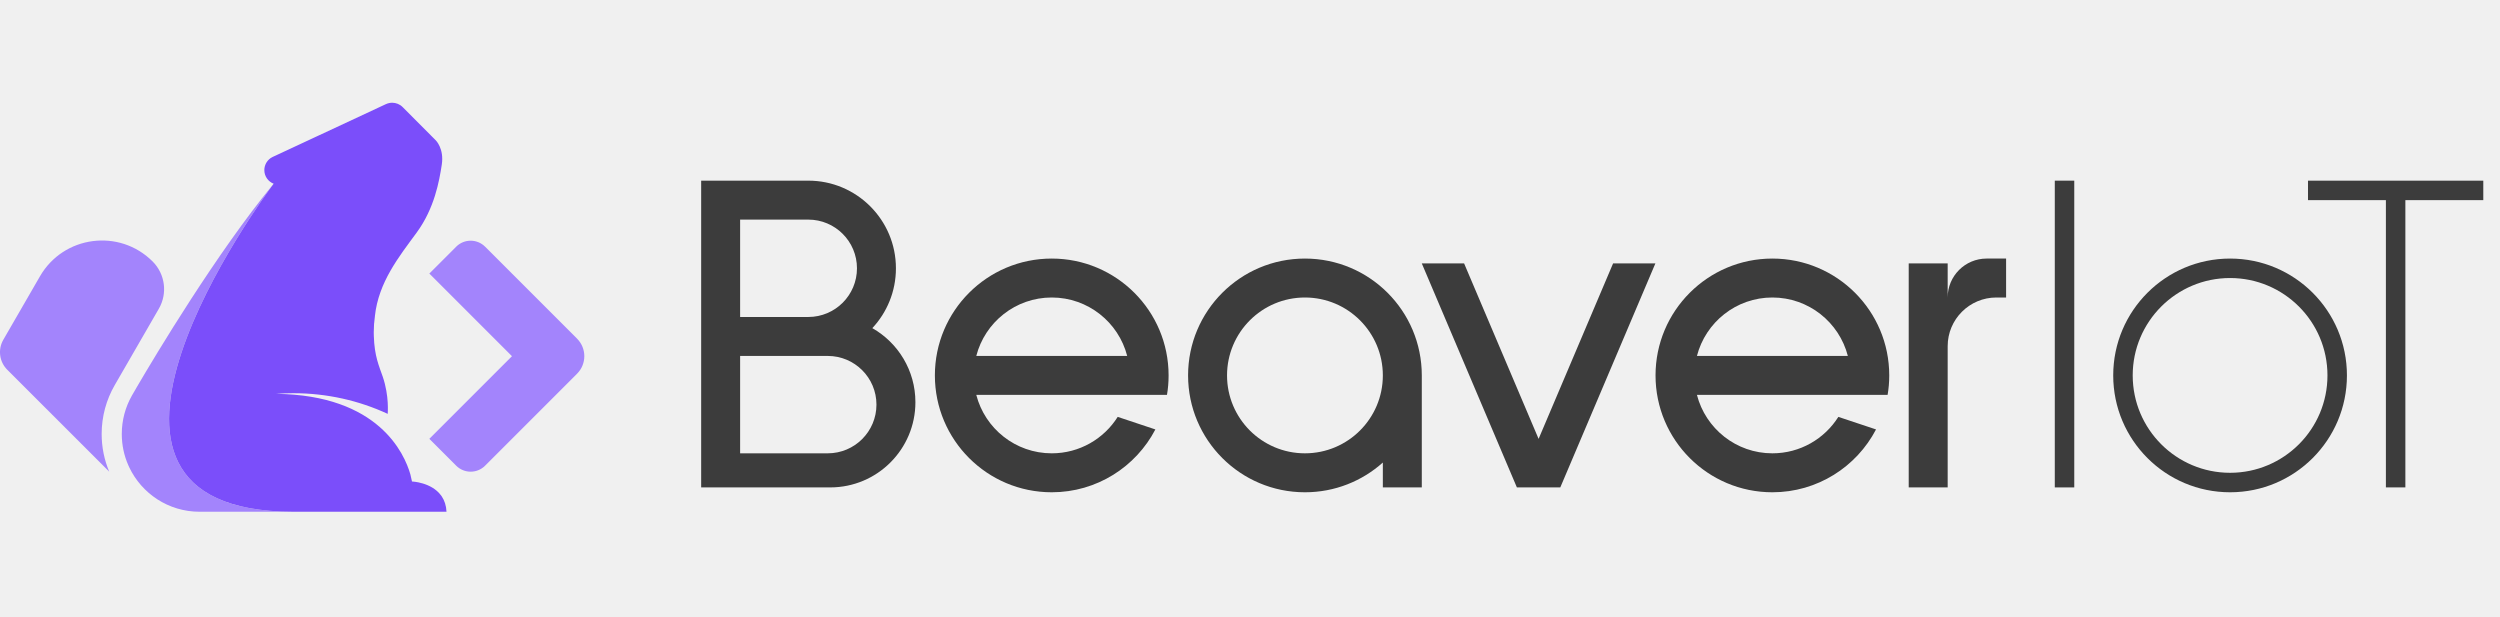
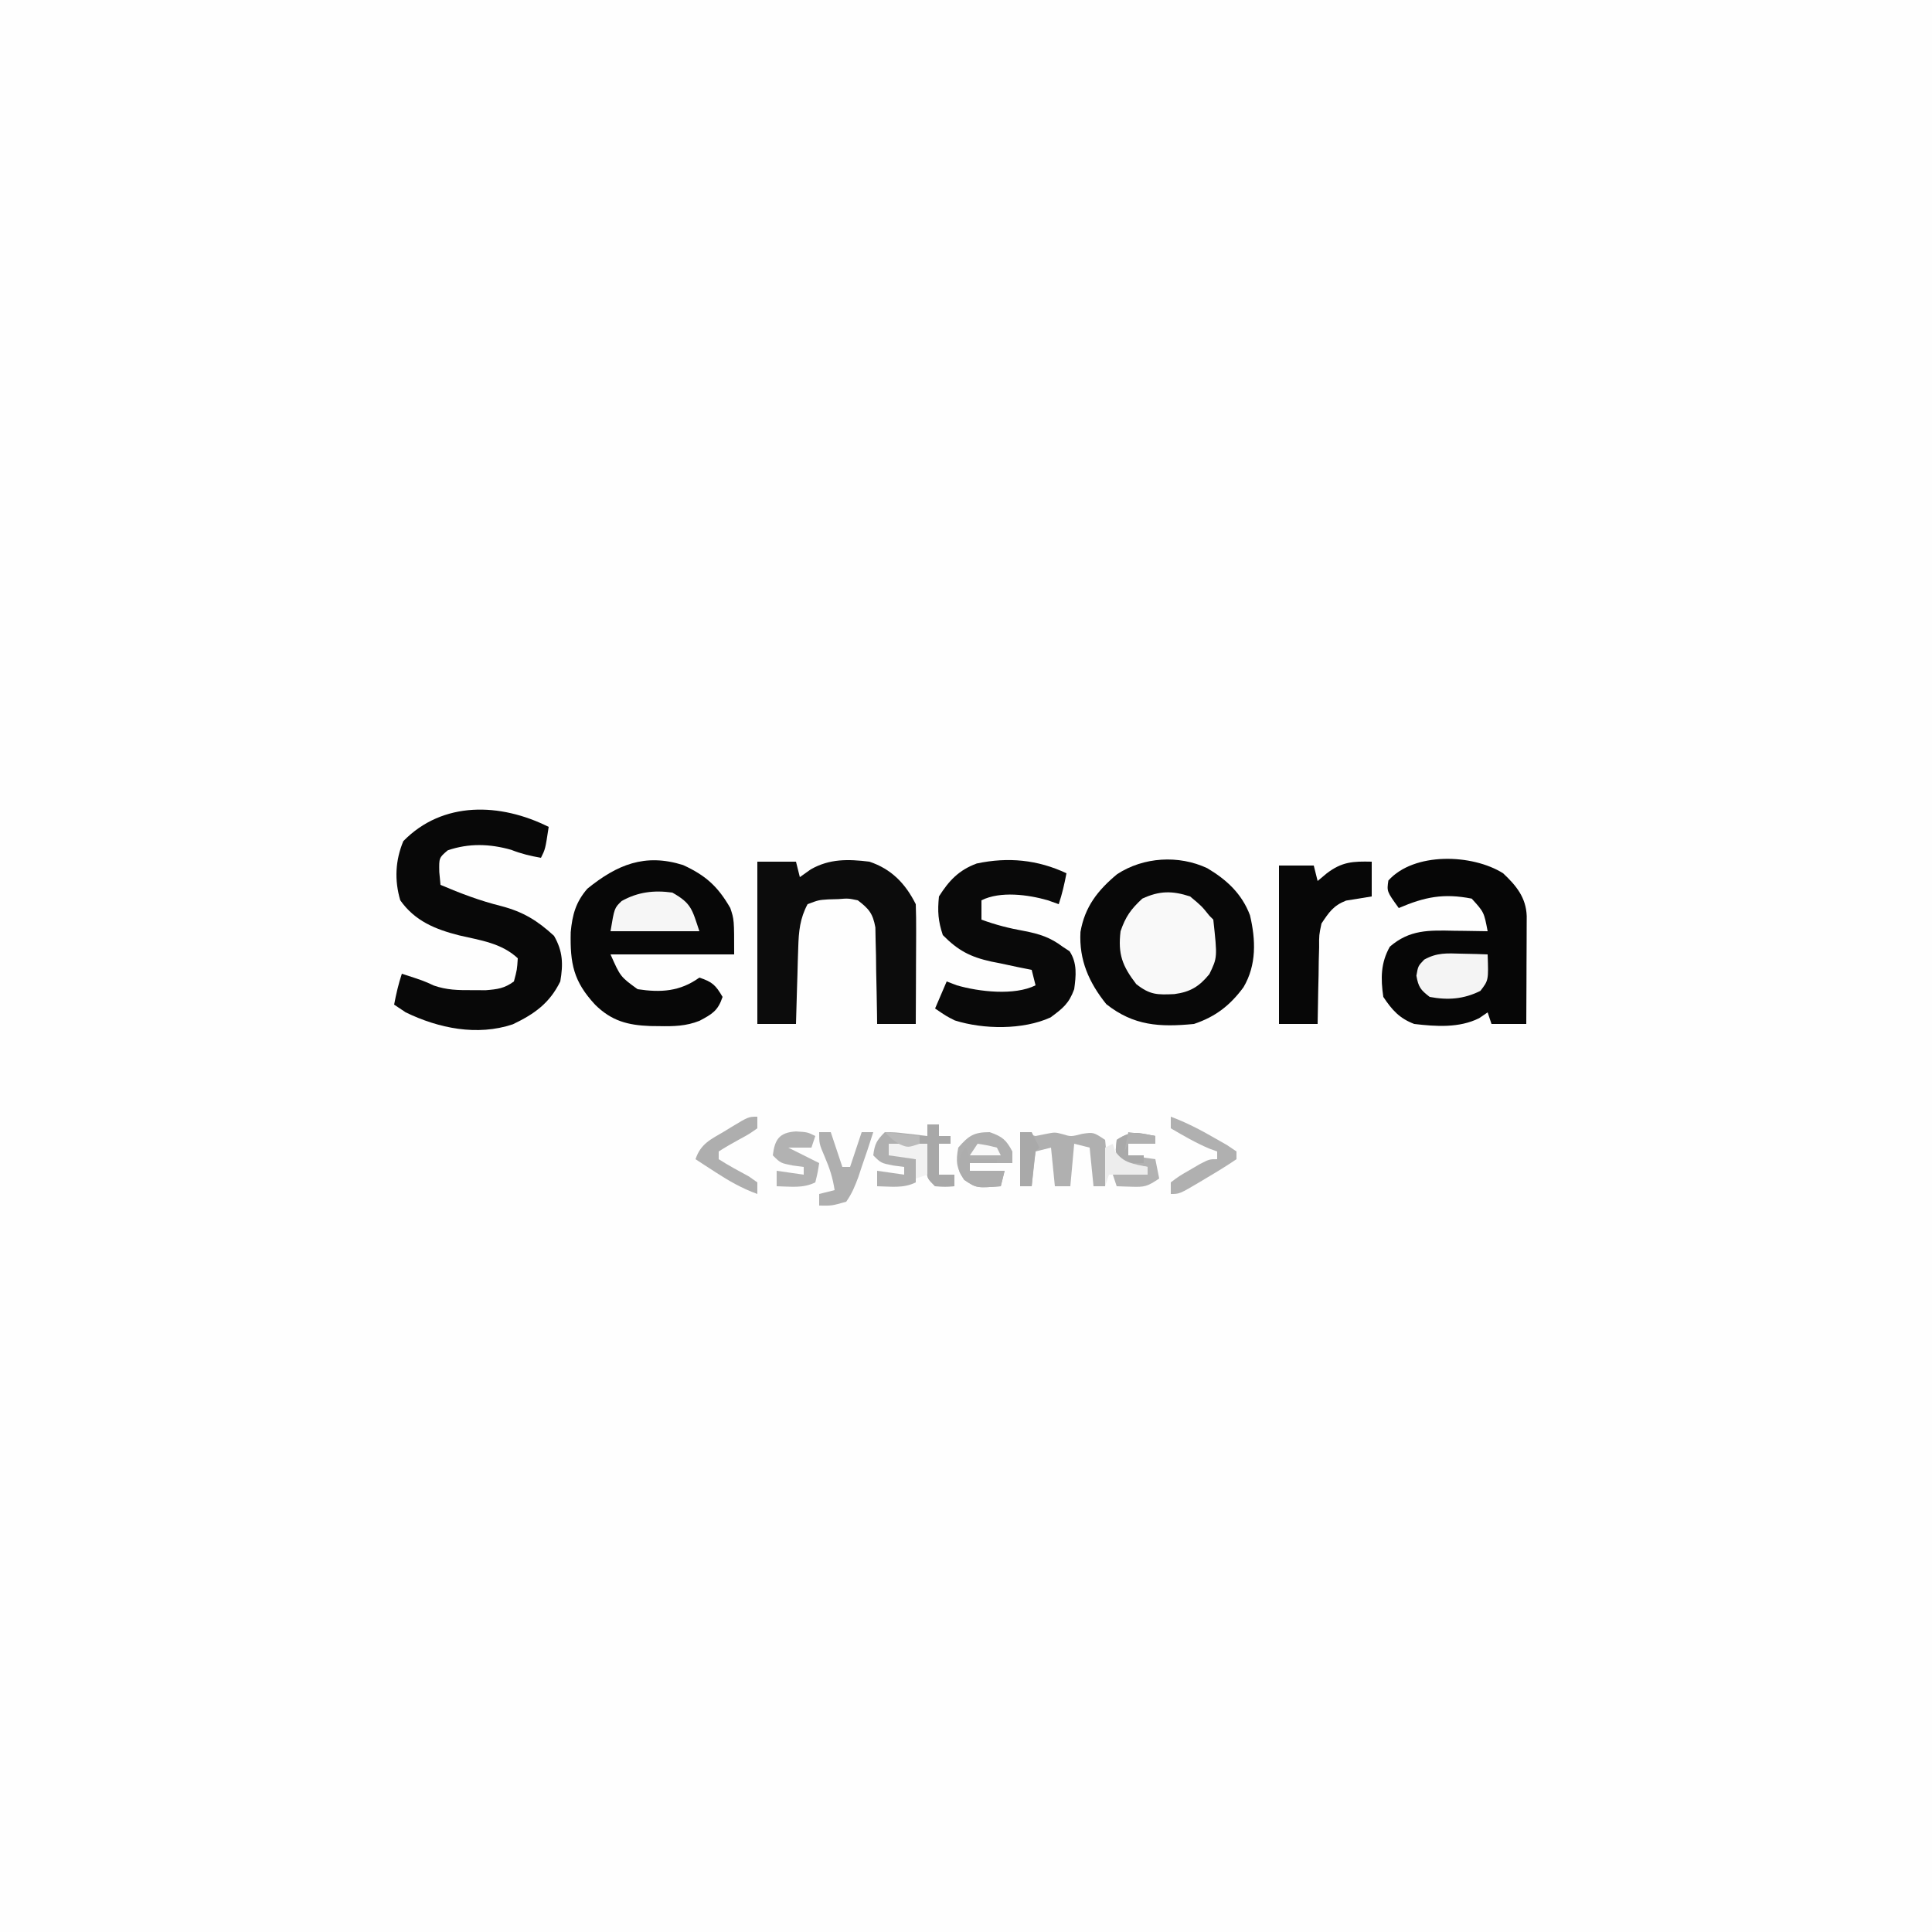
- <svg xmlns="http://www.w3.org/2000/svg" width="146" height="36" viewBox="0 0 146 36" fill="none">
-   <g clip-path="url(#clip0_941_44411)">
-     <path d="M68.246 21.924C68.246 18.155 65.191 15.1 61.422 15.1C57.652 15.1 54.597 18.155 54.597 21.924C54.597 25.694 57.652 28.749 61.422 28.749C64.053 28.749 66.336 27.26 67.474 25.079L65.274 24.346C64.469 25.624 63.045 26.474 61.422 26.474C59.302 26.474 57.52 25.024 57.015 23.062H68.151C68.215 22.692 68.246 22.312 68.246 21.924ZM57.015 20.787C57.52 18.825 59.302 17.374 61.422 17.374C63.542 17.374 65.323 18.825 65.828 20.787H57.015Z" fill="#3C3C3C" />
-     <path d="M110.332 21.924C110.332 18.155 107.277 15.1 103.507 15.1C99.738 15.1 96.683 18.155 96.683 21.924C96.683 25.694 99.738 28.749 103.507 28.749C106.138 28.749 108.421 27.26 109.56 25.079L107.36 24.346C106.554 25.624 105.13 26.474 103.507 26.474C101.387 26.474 99.606 25.024 99.101 23.062H110.236C110.3 22.692 110.332 22.312 110.332 21.924ZM99.101 20.787C99.606 18.825 101.387 17.374 103.507 17.374C105.627 17.374 107.409 18.825 107.914 20.787H99.101Z" fill="#3C3C3C" />
-     <path d="M130.237 15.1C126.467 15.1 123.412 18.155 123.412 21.924C123.412 25.694 126.467 28.749 130.237 28.749C134.006 28.749 137.061 25.694 137.061 21.924C137.061 18.155 134.006 15.1 130.237 15.1ZM130.237 27.611C127.096 27.611 124.55 25.065 124.55 21.924C124.55 18.784 127.096 16.237 130.237 16.237C133.377 16.237 135.924 18.782 135.924 21.924C135.924 25.066 133.377 27.611 130.237 27.611Z" fill="#3C3C3C" />
-     <path d="M76.208 15.1C72.439 15.1 69.384 18.155 69.384 21.924C69.384 25.694 72.439 28.749 76.208 28.749C77.957 28.749 79.55 28.093 80.758 27.012V28.464H83.033V21.924C83.033 18.155 79.978 15.1 76.208 15.1ZM76.208 26.474C73.696 26.474 71.659 24.437 71.659 21.924C71.659 19.412 73.696 17.374 76.208 17.374C78.721 17.374 80.758 19.412 80.758 21.924C80.758 24.437 78.721 26.474 76.208 26.474Z" fill="#3C3C3C" />
-     <path d="M50.944 19.163C51.799 18.247 52.322 17.02 52.322 15.668C52.322 12.842 50.03 10.55 47.204 10.55H40.948V28.465H48.483C49.857 28.465 51.102 27.907 52.001 27.007C52.902 26.107 53.46 24.862 53.46 23.488C53.46 21.635 52.446 20.018 50.944 19.163ZM43.223 12.825H47.204C48.775 12.825 50.047 14.098 50.047 15.668C50.047 16.454 49.729 17.164 49.215 17.679C48.7 18.193 47.989 18.512 47.204 18.512H43.223V12.825ZM50.352 25.641C49.838 26.155 49.126 26.474 48.341 26.474H43.223V20.787H48.341C49.912 20.787 51.185 22.06 51.185 23.63C51.185 24.416 50.866 25.126 50.352 25.641Z" fill="#3C3C3C" />
-     <path d="M117.156 15.1V17.374H116.588C115.017 17.374 113.744 18.647 113.744 20.218V28.464H111.469V15.384H113.744V17.374C113.744 16.117 114.762 15.1 116.019 15.1H117.156Z" fill="#3C3C3C" />
-     <path d="M96.674 15.384L91.121 28.465H88.586L83.033 15.384H85.504L89.854 25.631L94.204 15.384H96.674Z" fill="#3C3C3C" />
-     <path d="M121.137 10.55H120V28.465H121.137V10.55Z" fill="#3C3C3C" />
-     <path d="M145.024 10.55V11.687H140.474V28.465H139.336V11.687H134.787V10.55H145.024Z" fill="#3C3C3C" />
-     <path d="M17.145 29.886H11.653C9.836 29.886 8.269 28.82 7.543 27.28C7.525 27.241 7.506 27.2 7.489 27.159C7.245 26.604 7.112 25.991 7.112 25.346C7.112 24.532 7.326 23.768 7.7 23.108L8.021 22.553C9.073 20.757 12.638 14.798 15.963 10.752C15.408 11.495 1.811 29.886 17.145 29.886Z" fill="#A384FC" />
-     <path d="M26.075 29.886H17.144C1.812 29.886 15.409 11.495 15.963 10.752C15.966 10.748 15.968 10.744 15.971 10.742C15.977 10.733 15.981 10.729 15.981 10.729C15.662 10.605 15.437 10.296 15.437 9.934C15.437 9.787 15.475 9.649 15.541 9.527C15.546 9.515 15.553 9.503 15.561 9.492C15.646 9.351 15.771 9.237 15.922 9.165C15.935 9.159 15.95 9.152 15.965 9.146L22.54 6.08C22.657 6.026 22.791 6 22.902 6C23.126 6 23.347 6.085 23.512 6.251L25.448 8.194C25.448 8.194 25.947 8.678 25.799 9.623C25.652 10.57 25.378 12.157 24.335 13.581C23.293 15.002 22.109 16.476 21.895 18.453C21.895 18.456 21.895 18.459 21.895 18.463C21.85 18.773 21.827 19.091 21.827 19.414C21.827 19.48 21.827 19.545 21.831 19.61C21.831 19.61 21.831 19.61 21.831 19.612C21.864 20.808 22.146 21.393 22.352 21.998C22.745 23.151 22.638 24.152 22.642 24.169C20.965 23.394 19.097 22.963 17.13 22.963C16.791 22.963 16.454 22.975 16.121 23.001C22.11 23.068 23.619 26.492 23.965 27.7C23.965 27.703 23.967 27.706 23.967 27.709C23.996 27.837 24.027 27.971 24.059 28.114C24.059 28.116 24.059 28.119 24.059 28.119C24.059 28.119 25.193 28.16 25.761 28.938C25.773 28.956 25.787 28.973 25.799 28.991C25.954 29.224 26.06 29.518 26.076 29.89L26.075 29.886Z" fill="#7B4EFA" />
-     <path d="M8.914 15.271C9.646 16.003 9.795 17.133 9.277 18.029L6.698 22.495C6.698 22.495 6.694 22.501 6.693 22.504C6.213 23.341 5.937 24.311 5.937 25.344C5.937 26.125 6.093 26.867 6.377 27.544L0.424 21.593C-0.04 21.129 -0.134 20.411 0.193 19.843L2.333 16.138C3.708 13.756 6.969 13.326 8.914 15.271Z" fill="#A384FC" />
-     <path d="M33.699 21.827L28.33 27.196C27.864 27.663 27.108 27.663 26.641 27.196L25.073 25.628L29.899 20.802L25.073 15.975L26.641 14.407C27.108 13.94 27.864 13.94 28.33 14.407L33.699 19.776C34.266 20.342 34.266 21.26 33.699 21.826V21.827Z" fill="#A384FC" />
-   </g>
-   <defs>
-     <clipPath id="clip0_941_44411">
-       <rect width="145.024" height="24" fill="white" transform="translate(0 6)" />
-     </clipPath>
-   </defs>
+ <svg xmlns="http://www.w3.org/2000/svg" version="1.1" width="500" height="500">
+   <path d="M0 0 C165 0 330 0 500 0 C500 165 500 330 500 500 C335 500 170 500 0 500 C0 335 0 170 0 0 Z " fill="#FEFEFE" transform="translate(0,0)" />
+   <path d="M0 0 C5.01 2.973 8.947 6.595 11.051 12.164 C12.569 18.537 12.78 25.065 9.375 30.812 C5.908 35.52 2.115 38.454 -3.438 40.312 C-12.302 41.176 -19.037 40.792 -26.125 35.188 C-30.613 29.608 -33.208 23.756 -32.816 16.508 C-31.688 9.97 -28.323 5.698 -23.316 1.539 C-16.502 -2.909 -7.389 -3.47 0 0 Z " fill="#080808" transform="translate(312.4375,224.6875)" />
+   <path d="M0 0 C5.863 2.685 9.025 5.551 12.227 11.129 C13.227 14.129 13.227 14.129 13.227 23.129 C2.667 23.129 -7.893 23.129 -18.773 23.129 C-16.223 28.888 -16.223 28.888 -11.773 32.129 C-5.745 33.045 -0.799 32.741 4.227 29.129 C7.631 30.264 8.443 31.097 10.227 34.129 C9.03 37.718 7.542 38.56 4.277 40.304 C0.799 41.703 -2.499 41.767 -6.211 41.691 C-6.96 41.683 -7.709 41.674 -8.481 41.665 C-14.317 41.449 -18.525 40.342 -22.773 36.129 C-28.365 30.096 -29.247 25.501 -29.074 17.391 C-28.656 12.861 -27.765 9.602 -24.773 6.129 C-17.076 -0.105 -9.876 -3.102 0 0 Z " fill="#070707" transform="translate(176.7734,223.8711)" />
+   <path d="M0 0 C3.427 3.213 5.937 6.29 6.114 11.073 C6.108 12.361 6.103 13.649 6.098 14.977 C6.096 15.662 6.095 16.347 6.093 17.053 C6.088 19.244 6.075 21.434 6.062 23.625 C6.057 25.109 6.053 26.594 6.049 28.078 C6.038 31.719 6.021 35.359 6 39 C3.03 39 0.06 39 -3 39 C-3.33 38.01 -3.66 37.02 -4 36 C-4.722 36.495 -5.444 36.99 -6.188 37.5 C-11.375 40.088 -17.381 39.657 -23 39 C-26.817 37.555 -28.73 35.405 -31 32 C-31.695 27.232 -31.694 23.234 -29.312 19 C-24.17 14.552 -19.164 14.742 -12.688 14.875 C-11.852 14.884 -11.016 14.893 -10.154 14.902 C-8.103 14.926 -6.051 14.962 -4 15 C-4.939 10.058 -4.939 10.058 -8.125 6.562 C-15.431 5.133 -20.281 6.12 -27 9 C-30.103 4.703 -30.103 4.703 -29.688 1.875 C-23.021 -5.532 -7.991 -5.013 0 0 Z " fill="#060606" transform="translate(389,226)" />
+   <path d="M0 0 C-0.875 5.75 -0.875 5.75 -2 8 C-4.711 7.522 -7.12 6.953 -9.688 5.938 C-15.257 4.361 -20.62 4.191 -26.125 6.062 C-28.391 7.995 -28.391 7.995 -28.312 11.688 C-28.209 12.781 -28.106 13.874 -28 15 C-22.817 17.215 -17.727 19.14 -12.25 20.5 C-6.626 21.975 -2.905 24.246 1.375 28.188 C3.677 32.173 3.779 35.503 3 40 C0.236 45.634 -3.698 48.425 -9.277 51.086 C-18.487 54.178 -28.48 52.132 -37 48 C-37.99 47.34 -38.98 46.68 -40 46 C-39.477 43.237 -38.891 40.674 -38 38 C-32.332 39.845 -32.332 39.845 -29.734 41.055 C-26.356 42.223 -23.507 42.265 -19.938 42.25 C-18.73 42.255 -17.522 42.26 -16.277 42.266 C-13.213 42.017 -11.464 41.802 -9 40 C-8.184 36.941 -8.184 36.941 -8 34 C-12.246 30.04 -17.701 29.353 -23.182 28.07 C-29.315 26.513 -34.623 24.374 -38.414 18.992 C-39.949 13.772 -39.698 8.682 -37.625 3.688 C-27.423 -6.758 -12.497 -6.248 0 0 Z " fill="#080808" transform="translate(142,214)" />
+   <path d="M0 0 C3.3 0 6.6 0 10 0 C10.33 1.32 10.66 2.64 11 4 C11.928 3.34 12.856 2.68 13.812 2 C18.701 -0.792 23.52 -0.672 29 0 C34.675 1.892 38.326 5.653 41 11 C41.086 13.324 41.107 15.651 41.098 17.977 C41.096 18.662 41.095 19.347 41.093 20.053 C41.088 22.244 41.075 24.434 41.062 26.625 C41.057 28.109 41.053 29.594 41.049 31.078 C41.038 34.719 41.021 38.359 41 42 C37.7 42 34.4 42 31 42 C30.991 41.173 30.981 40.345 30.972 39.493 C30.918 35.745 30.834 31.998 30.75 28.25 C30.736 26.948 30.722 25.646 30.707 24.305 C30.675 23.054 30.643 21.804 30.609 20.516 C30.588 19.364 30.567 18.211 30.546 17.024 C29.893 13.41 28.885 12.207 26 10 C23.519 9.483 23.519 9.483 20.938 9.688 C19.652 9.724 19.652 9.724 18.34 9.762 C15.848 9.929 15.848 9.929 13 11 C11.022 14.706 10.709 18.021 10.586 22.176 C10.528 23.911 10.528 23.911 10.469 25.682 C10.422 27.479 10.422 27.479 10.375 29.312 C10.317 31.139 10.317 31.139 10.258 33.002 C10.164 36.001 10.078 39 10 42 C6.7 42 3.4 42 0 42 C0 28.14 0 14.28 0 0 Z " fill="#0C0C0C" transform="translate(196,223)" />
+   <path d="M0 0 C-0.523 2.763 -1.109 5.326 -2 8 C-2.928 7.67 -3.856 7.34 -4.812 7 C-9.924 5.523 -17.132 4.566 -22 7 C-22 8.65 -22 10.3 -22 12 C-18.336 13.35 -14.77 14.256 -10.938 14.938 C-7.065 15.682 -4.194 16.58 -1 19 C-0.402 19.392 0.196 19.784 0.812 20.188 C2.817 23.247 2.478 26.517 2 30 C0.645 33.725 -0.924 34.944 -4.125 37.312 C-11.276 40.569 -21.46 40.429 -28.879 38.094 C-31.062 37 -31.062 37 -34 35 C-33.01 32.69 -32.02 30.38 -31 28 C-30.134 28.33 -29.267 28.66 -28.375 29 C-22.624 30.672 -13.437 31.719 -8 29 C-8.33 27.68 -8.66 26.36 -9 25 C-10.158 24.769 -11.315 24.539 -12.508 24.301 C-14.047 23.972 -15.586 23.643 -17.125 23.312 C-18.266 23.089 -18.266 23.089 -19.43 22.861 C-24.88 21.663 -28.062 19.993 -32 16 C-33.218 12.347 -33.391 9.842 -33 6 C-30.416 1.928 -27.872 -0.819 -23.215 -2.531 C-15.097 -4.249 -7.456 -3.508 0 0 Z " fill="#090909" transform="translate(276,226)" />
+   <path d="M0 0 C0 2.97 0 5.94 0 9 C-2.214 9.358 -4.427 9.716 -6.641 10.074 C-9.919 11.361 -11.054 13.089 -13 16 C-13.634 18.982 -13.634 18.982 -13.609 22.176 C-13.642 23.333 -13.674 24.49 -13.707 25.682 C-13.728 27.479 -13.728 27.479 -13.75 29.312 C-13.78 30.53 -13.809 31.748 -13.84 33.002 C-13.91 36.001 -13.963 39 -14 42 C-17.3 42 -20.6 42 -24 42 C-24 28.47 -24 14.94 -24 1 C-21.03 1 -18.06 1 -15 1 C-14.67 2.32 -14.34 3.64 -14 5 C-13.237 4.361 -12.474 3.721 -11.688 3.062 C-7.709 0.01 -4.885 -0.109 0 0 Z " fill="#070707" transform="translate(355,223)" />
+   <path d="M0 0 C3 2.5 3 2.5 5 5 C5.33 5.33 5.66 5.66 6 6 C7.066 15.794 7.066 15.794 4.988 20.094 C2.36 23.314 0.029 24.734 -4.086 25.273 C-8.49 25.469 -10.356 25.507 -13.938 22.688 C-17.563 17.964 -18.708 14.925 -18 9 C-16.68 5.186 -15.332 3.308 -12.375 0.562 C-7.939 -1.491 -4.639 -1.512 0 0 Z " fill="#F9F9F9" transform="translate(308,232)" />
+   <path d="M0 0 C4.939 2.792 5.09 4.27 7 10 C-0.59 10 -8.18 10 -16 10 C-15 4 -15 4 -13.125 2.188 C-8.904 -0.171 -4.749 -0.659 0 0 Z " fill="#F6F6F6" transform="translate(174,231)" />
+   <path d="M0 0 C1.263 0.027 2.527 0.054 3.828 0.082 C4.792 0.117 5.757 0.152 6.75 0.188 C6.984 6.883 6.984 6.883 4.875 9.625 C0.585 11.77 -3.53 12.076 -8.25 11.188 C-10.604 9.372 -11.169 8.653 -11.688 5.688 C-11.25 3.188 -11.25 3.188 -9.676 1.543 C-6.344 -0.319 -3.789 -0.105 0 0 Z " fill="#F4F4F4" transform="translate(378.25,246.8125)" />
+   <path d="M0 0 C1.32 0.33 2.64 0.66 4 1 C4.825 0.835 5.65 0.67 6.5 0.5 C9 0 9 0 10.938 0.5 C13.156 1.186 13.156 1.186 16.062 0.438 C19 0 19 0 22 2 C22.293 4.82 22.293 4.82 22.188 8.125 C22.16 9.221 22.133 10.316 22.105 11.445 C22.071 12.288 22.036 13.131 22 14 C21.01 14 20.02 14 19 14 C18.505 9.05 18.505 9.05 18 4 C16.68 3.67 15.36 3.34 14 3 C13.67 6.63 13.34 10.26 13 14 C11.68 14 10.36 14 9 14 C8.67 10.7 8.34 7.4 8 4 C6.68 4.33 5.36 4.66 4 5 C3.67 7.97 3.34 10.94 3 14 C2.01 14 1.02 14 0 14 C0 9.38 0 4.76 0 0 Z " fill="#B0B0B0" transform="translate(264,293)" />
+   <path d="M0 0 C0.99 0 1.98 0 3 0 C3 0.99 3 1.98 3 3 C3.99 3 4.98 3 6 3 C6 3.66 6 4.32 6 5 C5.01 5 4.02 5 3 5 C3 7.64 3 10.28 3 13 C4.32 13 5.64 13 7 13 C7 13.99 7 14.98 7 16 C4.625 16.125 4.625 16.125 2 16 C0 14 0 14 -0.195 11.836 C-0.13 9.557 -0.065 7.279 0 5 C-3.3 5.33 -6.6 5.66 -10 6 C-6.236 8 -6.236 8 -3 9 C-3 10.98 -3 12.96 -3 15 C-6.215 16.607 -9.436 16.057 -13 16 C-13 14.68 -13 13.36 -13 12 C-10.69 12.33 -8.38 12.66 -6 13 C-6 12.34 -6 11.68 -6 11 C-6.949 10.876 -7.897 10.752 -8.875 10.625 C-12 10 -12 10 -14 8 C-13.633 5.065 -13.136 4.136 -11 2 C-8.398 2.023 -8.398 2.023 -5.375 2.375 C-4.372 2.486 -3.369 2.597 -2.336 2.711 C-1.18 2.854 -1.18 2.854 0 3 C0 2.01 0 1.02 0 0 Z " fill="#AFAFAF" transform="translate(240,291)" />
+   <path d="M0 0 C3.266 1.136 4.273 1.974 5.875 5 C5.875 5.99 5.875 6.98 5.875 8 C2.245 8 -1.385 8 -5.125 8 C-5.125 8.66 -5.125 9.32 -5.125 10 C-2.155 10 0.815 10 3.875 10 C3.545 11.32 3.215 12.64 2.875 14 C-3.401 14.483 -3.401 14.483 -6.562 12.375 C-8.61 9.263 -8.811 7.656 -8.125 4 C-5.446 0.926 -4.108 0 0 0 Z " fill="#AFAFAF" transform="translate(256.125,293)" />
+   <path d="M0 0 C0.99 0 1.98 0 3 0 C3.99 2.97 4.98 5.94 6 9 C6.66 9 7.32 9 8 9 C8.99 6.03 9.98 3.06 11 0 C11.99 0 12.98 0 14 0 C13.057 3.021 12.042 6.012 11 9 C10.722 9.847 10.443 10.694 10.156 11.566 C9.275 13.934 8.467 15.941 7 18 C3.25 19.062 3.25 19.062 0 19 C0 18.01 0 17.02 0 16 C1.32 15.67 2.64 15.34 4 15 C3.518 11.822 2.722 9.355 1.438 6.375 C0 3 0 3 0 0 Z " fill="#AFAFAF" transform="translate(212,293)" />
+   <path d="M0 0 C3 0.188 3 0.188 5 1.188 C4.67 2.178 4.34 3.167 4 4.188 C2.02 4.188 0.04 4.188 -2 4.188 C-1.423 4.476 -0.845 4.765 -0.25 5.062 C1.833 6.104 3.917 7.146 6 8.188 C5.625 10.625 5.625 10.625 5 13.188 C1.785 14.795 -1.436 14.245 -5 14.188 C-5 12.867 -5 11.547 -5 10.188 C-2.69 10.518 -0.38 10.848 2 11.188 C2 10.527 2 9.867 2 9.188 C1.051 9.064 0.102 8.94 -0.875 8.812 C-4 8.188 -4 8.188 -6 6.188 C-5.485 2.067 -4.328 0.27 0 0 Z " fill="#B2B2B2" transform="translate(206,292.8125)" />
+   <path d="M0 0 C0 0.66 0 1.32 0 2 C-2.31 2 -4.62 2 -7 2 C-7 2.99 -7 3.98 -7 5 C-4.69 5.33 -2.38 5.66 0 6 C0.33 7.65 0.66 9.3 1 11 C-2.089 13.059 -2.709 13.239 -6.188 13.125 C-8.075 13.063 -8.075 13.063 -10 13 C-10.33 12.01 -10.66 11.02 -11 10 C-8.03 10 -5.06 10 -2 10 C-2 9.34 -2 8.68 -2 8 C-3.134 7.856 -4.269 7.711 -5.438 7.562 C-9 7 -9 7 -10 6 C-10.25 3.562 -10.25 3.562 -10 1 C-6.15 -1.567 -4.414 -0.833 0 0 Z " fill="#B2B2B2" transform="translate(299,294)" />
+   <path d="M0 0 C4.004 1.486 7.614 3.369 11.312 5.5 C12.381 6.108 13.45 6.717 14.551 7.344 C15.763 8.164 15.763 8.164 17 9 C17 9.66 17 10.32 17 11 C14.569 12.639 12.152 14.149 9.625 15.625 C8.577 16.255 8.577 16.255 7.508 16.898 C2.271 20 2.271 20 0 20 C0 19.01 0 18.02 0 17 C2.117 15.395 2.117 15.395 4.875 13.812 C5.78 13.283 6.685 12.753 7.617 12.207 C10 11 10 11 12 11 C12 10.34 12 9.68 12 9 C11.319 8.752 10.639 8.505 9.938 8.25 C6.431 6.758 3.284 4.932 0 3 C0 2.01 0 1.02 0 0 Z " fill="#B0B0B0" transform="translate(303,289)" />
+   <path d="M0 0 C0 0.99 0 1.98 0 3 C-2.188 4.535 -2.188 4.535 -5 6.062 C-6.697 6.989 -8.373 7.957 -10 9 C-10 9.66 -10 10.32 -10 11 C-7.464 12.626 -4.835 14.027 -2.188 15.465 C-1.466 15.971 -0.744 16.478 0 17 C0 17.99 0 18.98 0 20 C-3.959 18.567 -7.287 16.669 -10.812 14.375 C-11.788 13.743 -12.764 13.112 -13.77 12.461 C-14.506 11.979 -15.242 11.497 -16 11 C-14.655 6.966 -12.047 5.873 -8.562 3.812 C-7.964 3.444 -7.365 3.076 -6.748 2.697 C-2.279 0 -2.279 0 0 0 Z " fill="#AEAEAE" transform="translate(196,289)" />
+   <path d="M0 0 C0.99 0 1.98 0 3 0 C3 0.99 3 1.98 3 3 C3.99 3 4.98 3 6 3 C6 3.66 6 4.32 6 5 C5.01 5 4.02 5 3 5 C3 7.64 3 10.28 3 13 C4.32 13 5.64 13 7 13 C7 13.99 7 14.98 7 16 C4.625 16.125 4.625 16.125 2 16 C0 14 0 14 -0.195 11.836 C-0.172 11.024 -0.149 10.212 -0.125 9.375 C-0.107 8.558 -0.089 7.74 -0.07 6.898 C-0.047 6.272 -0.024 5.645 0 5 C-0.66 5 -1.32 5 -2 5 C-2 4.34 -2 3.68 -2 3 C-1.34 3 -0.68 3 0 3 C0 2.01 0 1.02 0 0 Z " fill="#A8A8A8" transform="translate(240,291)" />
+   <path d="M0 0 C0.33 0.99 0.66 1.98 1 3 C3.31 3 5.62 3 8 3 C8 3.33 8 3.66 8 4 C5.69 4 3.38 4 1 4 C1 4.66 1 5.32 1 6 C3.97 6 6.94 6 10 6 C9.67 7.32 9.34 8.64 9 10 C2.716 10.483 2.716 10.483 -0.5 8.312 C-2 6 -2 6 -1.812 3.312 C-1 1 -1 1 0 0 Z " fill="#ADADAD" transform="translate(250,297)" />
+   <path d="M0 0 C3.3 0 6.6 0 10 0 C10 2.64 10 5.28 10 8 C9.01 8.33 8.02 8.66 7 9 C7 7.35 7 5.7 7 4 C4.69 3.67 2.38 3.34 0 3 C0 2.01 0 1.02 0 0 Z " fill="#F2F2F2" transform="translate(230,296)" />
+   <path d="M0 0 C0.99 0 1.98 0 3 0 C3.66 1.32 4.32 2.64 5 4 C4.67 4.33 4.34 4.66 4 5 C3.768 6.515 3.588 8.038 3.438 9.562 C3.354 10.389 3.27 11.215 3.184 12.066 C3.123 12.704 3.062 13.343 3 14 C2.01 14 1.02 14 0 14 C0 9.38 0 4.76 0 0 Z " fill="#A9A9A9" transform="translate(264,293)" />
+   <path d="M0 0 C0 0.66 0 1.32 0 2 C-2.31 2 -4.62 2 -7 2 C-7 2.99 -7 3.98 -7 5 C-5.68 5 -4.36 5 -3 5 C-3 5.66 -3 6.32 -3 7 C-5 7.043 -7 7.041 -9 7 C-10 6 -10 6 -10.25 3.562 C-10.168 2.717 -10.085 1.871 -10 1 C-6.15 -1.567 -4.414 -0.833 0 0 Z " fill="#A9A9A9" transform="translate(299,294)" />
+   <path d="M0 0 C0.186 0.619 0.371 1.238 0.562 1.875 C2.714 5.056 5.375 5.195 9 6 C9 6.66 9 7.32 9 8 C5.7 8 2.4 8 -1 8 C-1.33 8.99 -1.66 9.98 -2 11 C-2 7.7 -2 4.4 -2 1 C-1.34 0.67 -0.68 0.34 0 0 Z " fill="#EDEDED" transform="translate(288,296)" />
+   <path d="M0 0 C2.31 0.33 4.62 0.66 7 1 C7 1.66 7 2.32 7 3 C4.69 3 2.38 3 0 3 C-0.33 3.66 -0.66 4.32 -1 5 C-0.67 3.35 -0.34 1.7 0 0 Z " fill="#B0B0B0" transform="translate(292,293)" />
+   <path d="M0 0 C2.97 0.33 5.94 0.66 9 1 C9 1.66 9 2.32 9 3 C6 4 6 4 3.938 3.188 C2 2 2 2 0 0 Z " fill="#BABABA" transform="translate(229,293)" />
+   <path d="M0 0 C2.438 0.375 2.438 0.375 5 1 C5.33 1.66 5.66 2.32 6 3 C3.36 3 0.72 3 -2 3 C-1.34 2.01 -0.68 1.02 0 0 Z " fill="#F9F9F9" transform="translate(253,296)" />
</svg>
